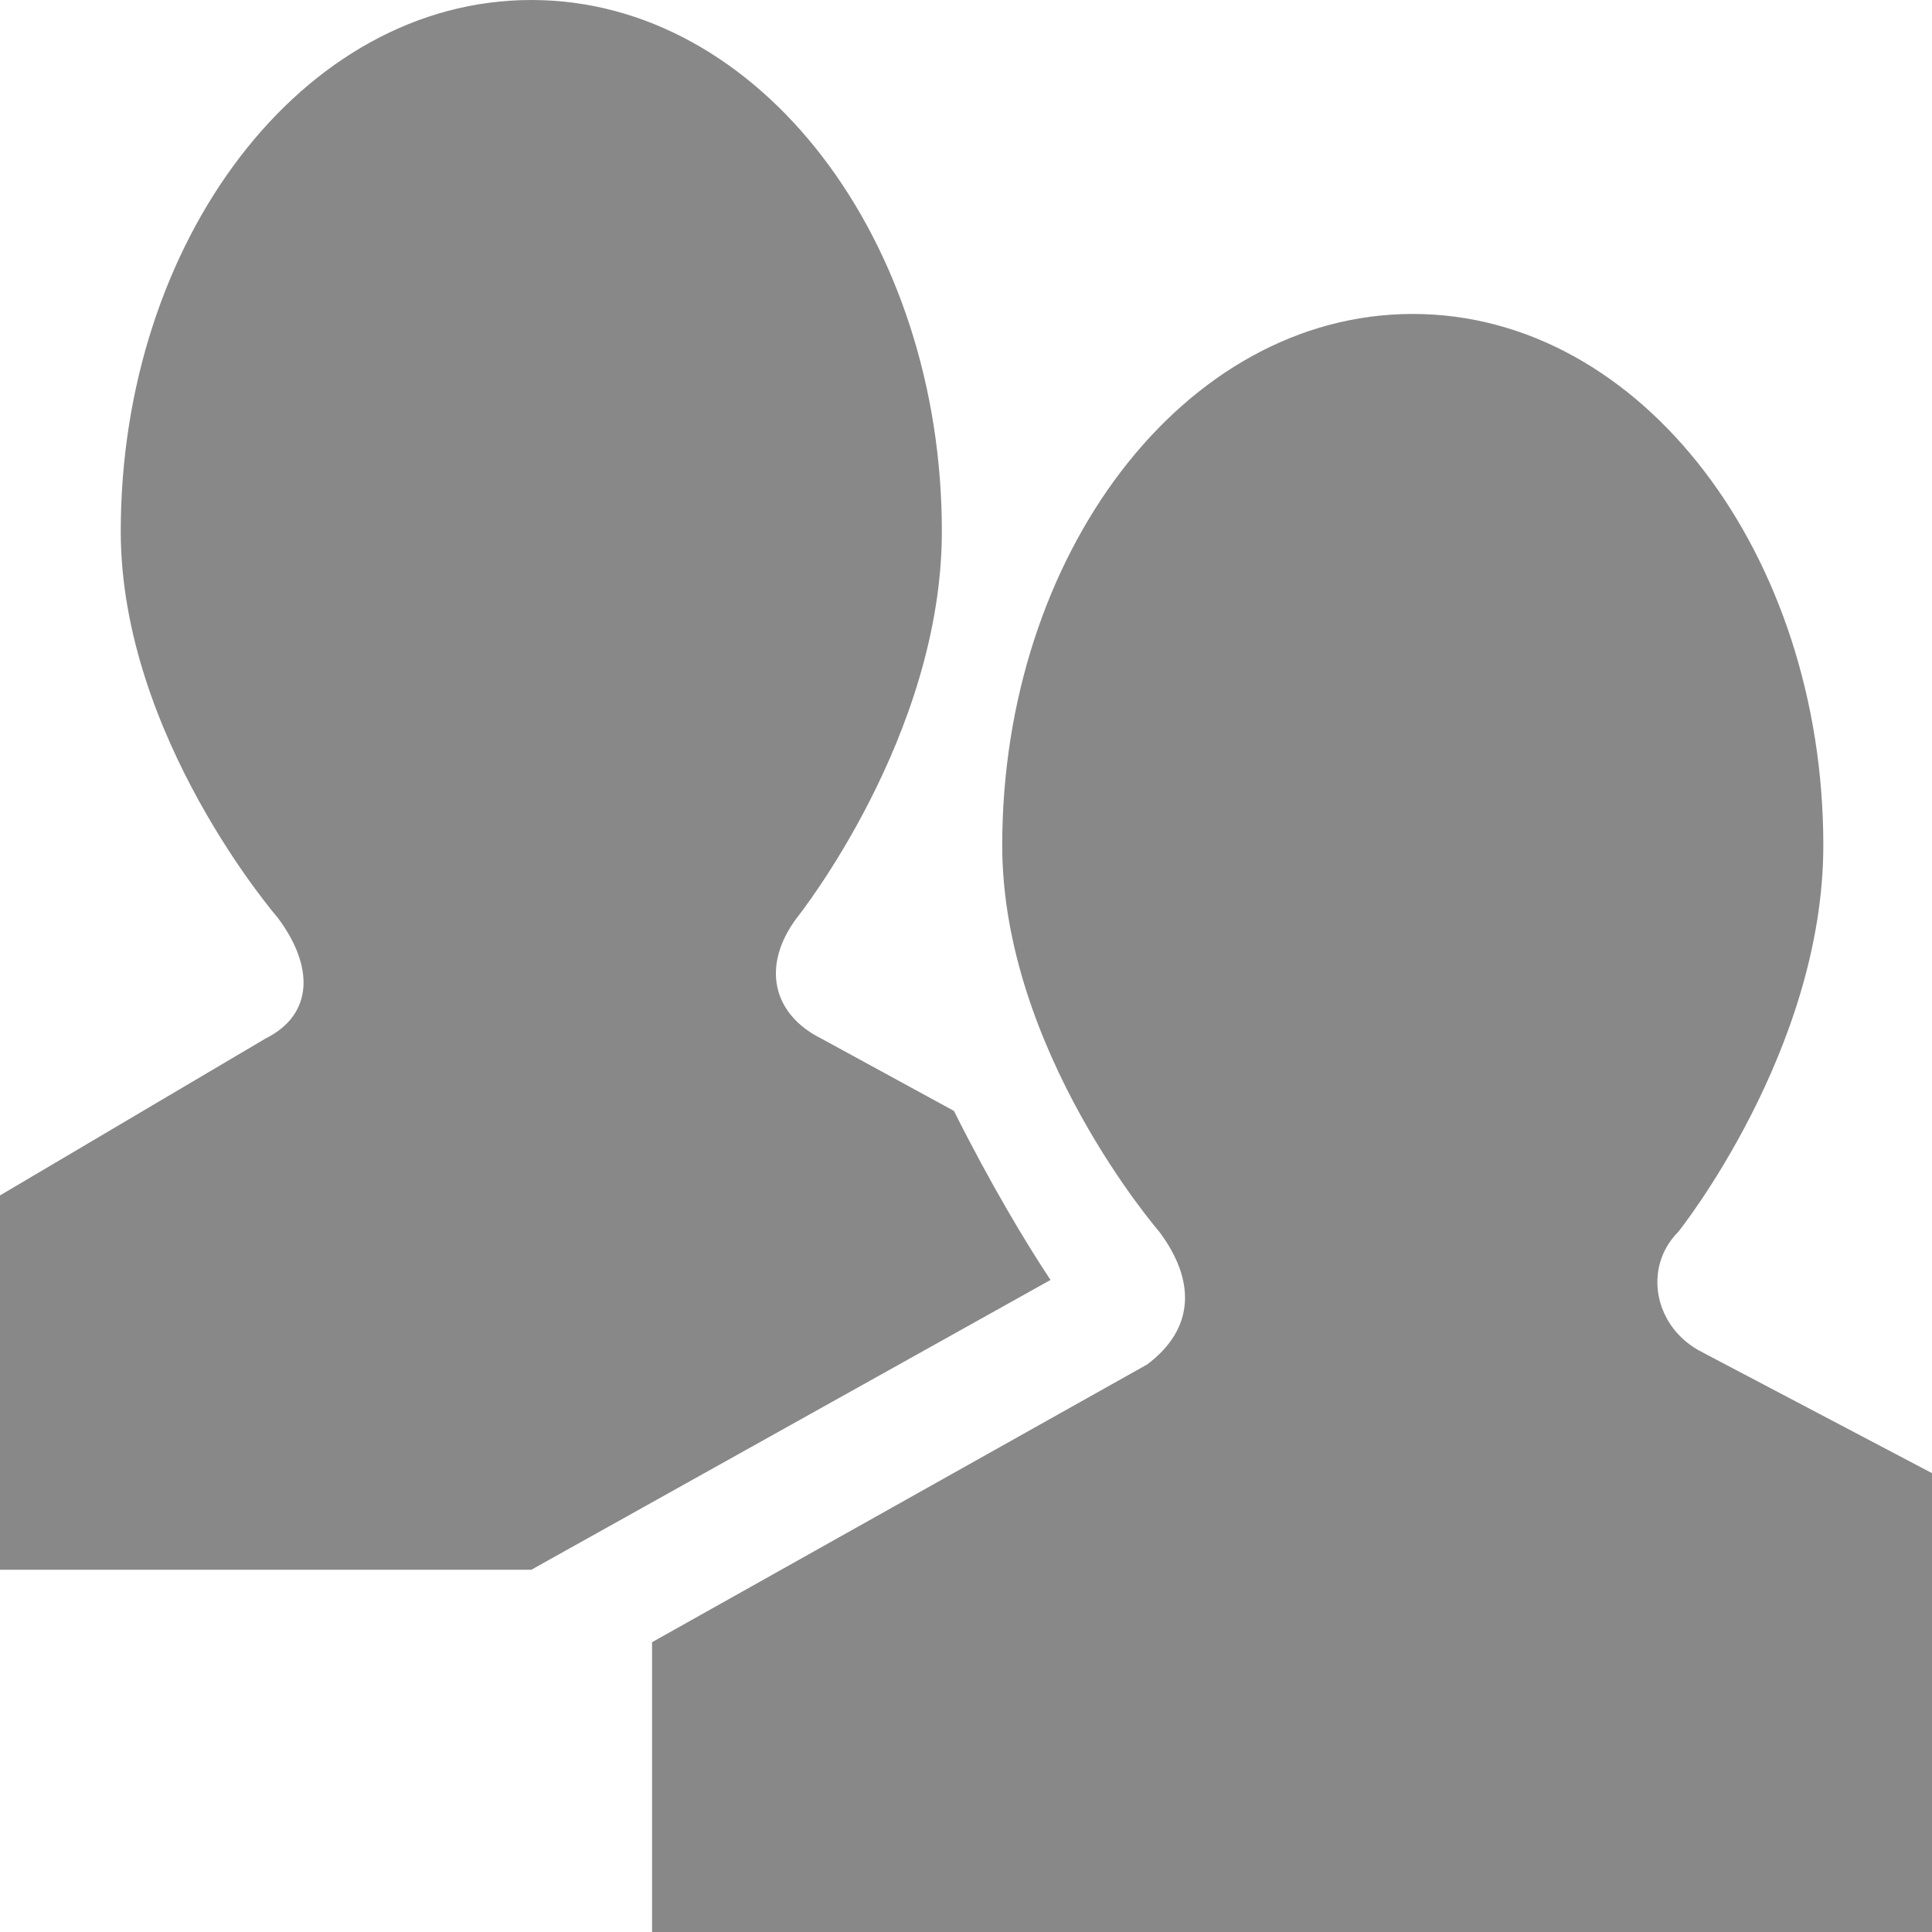
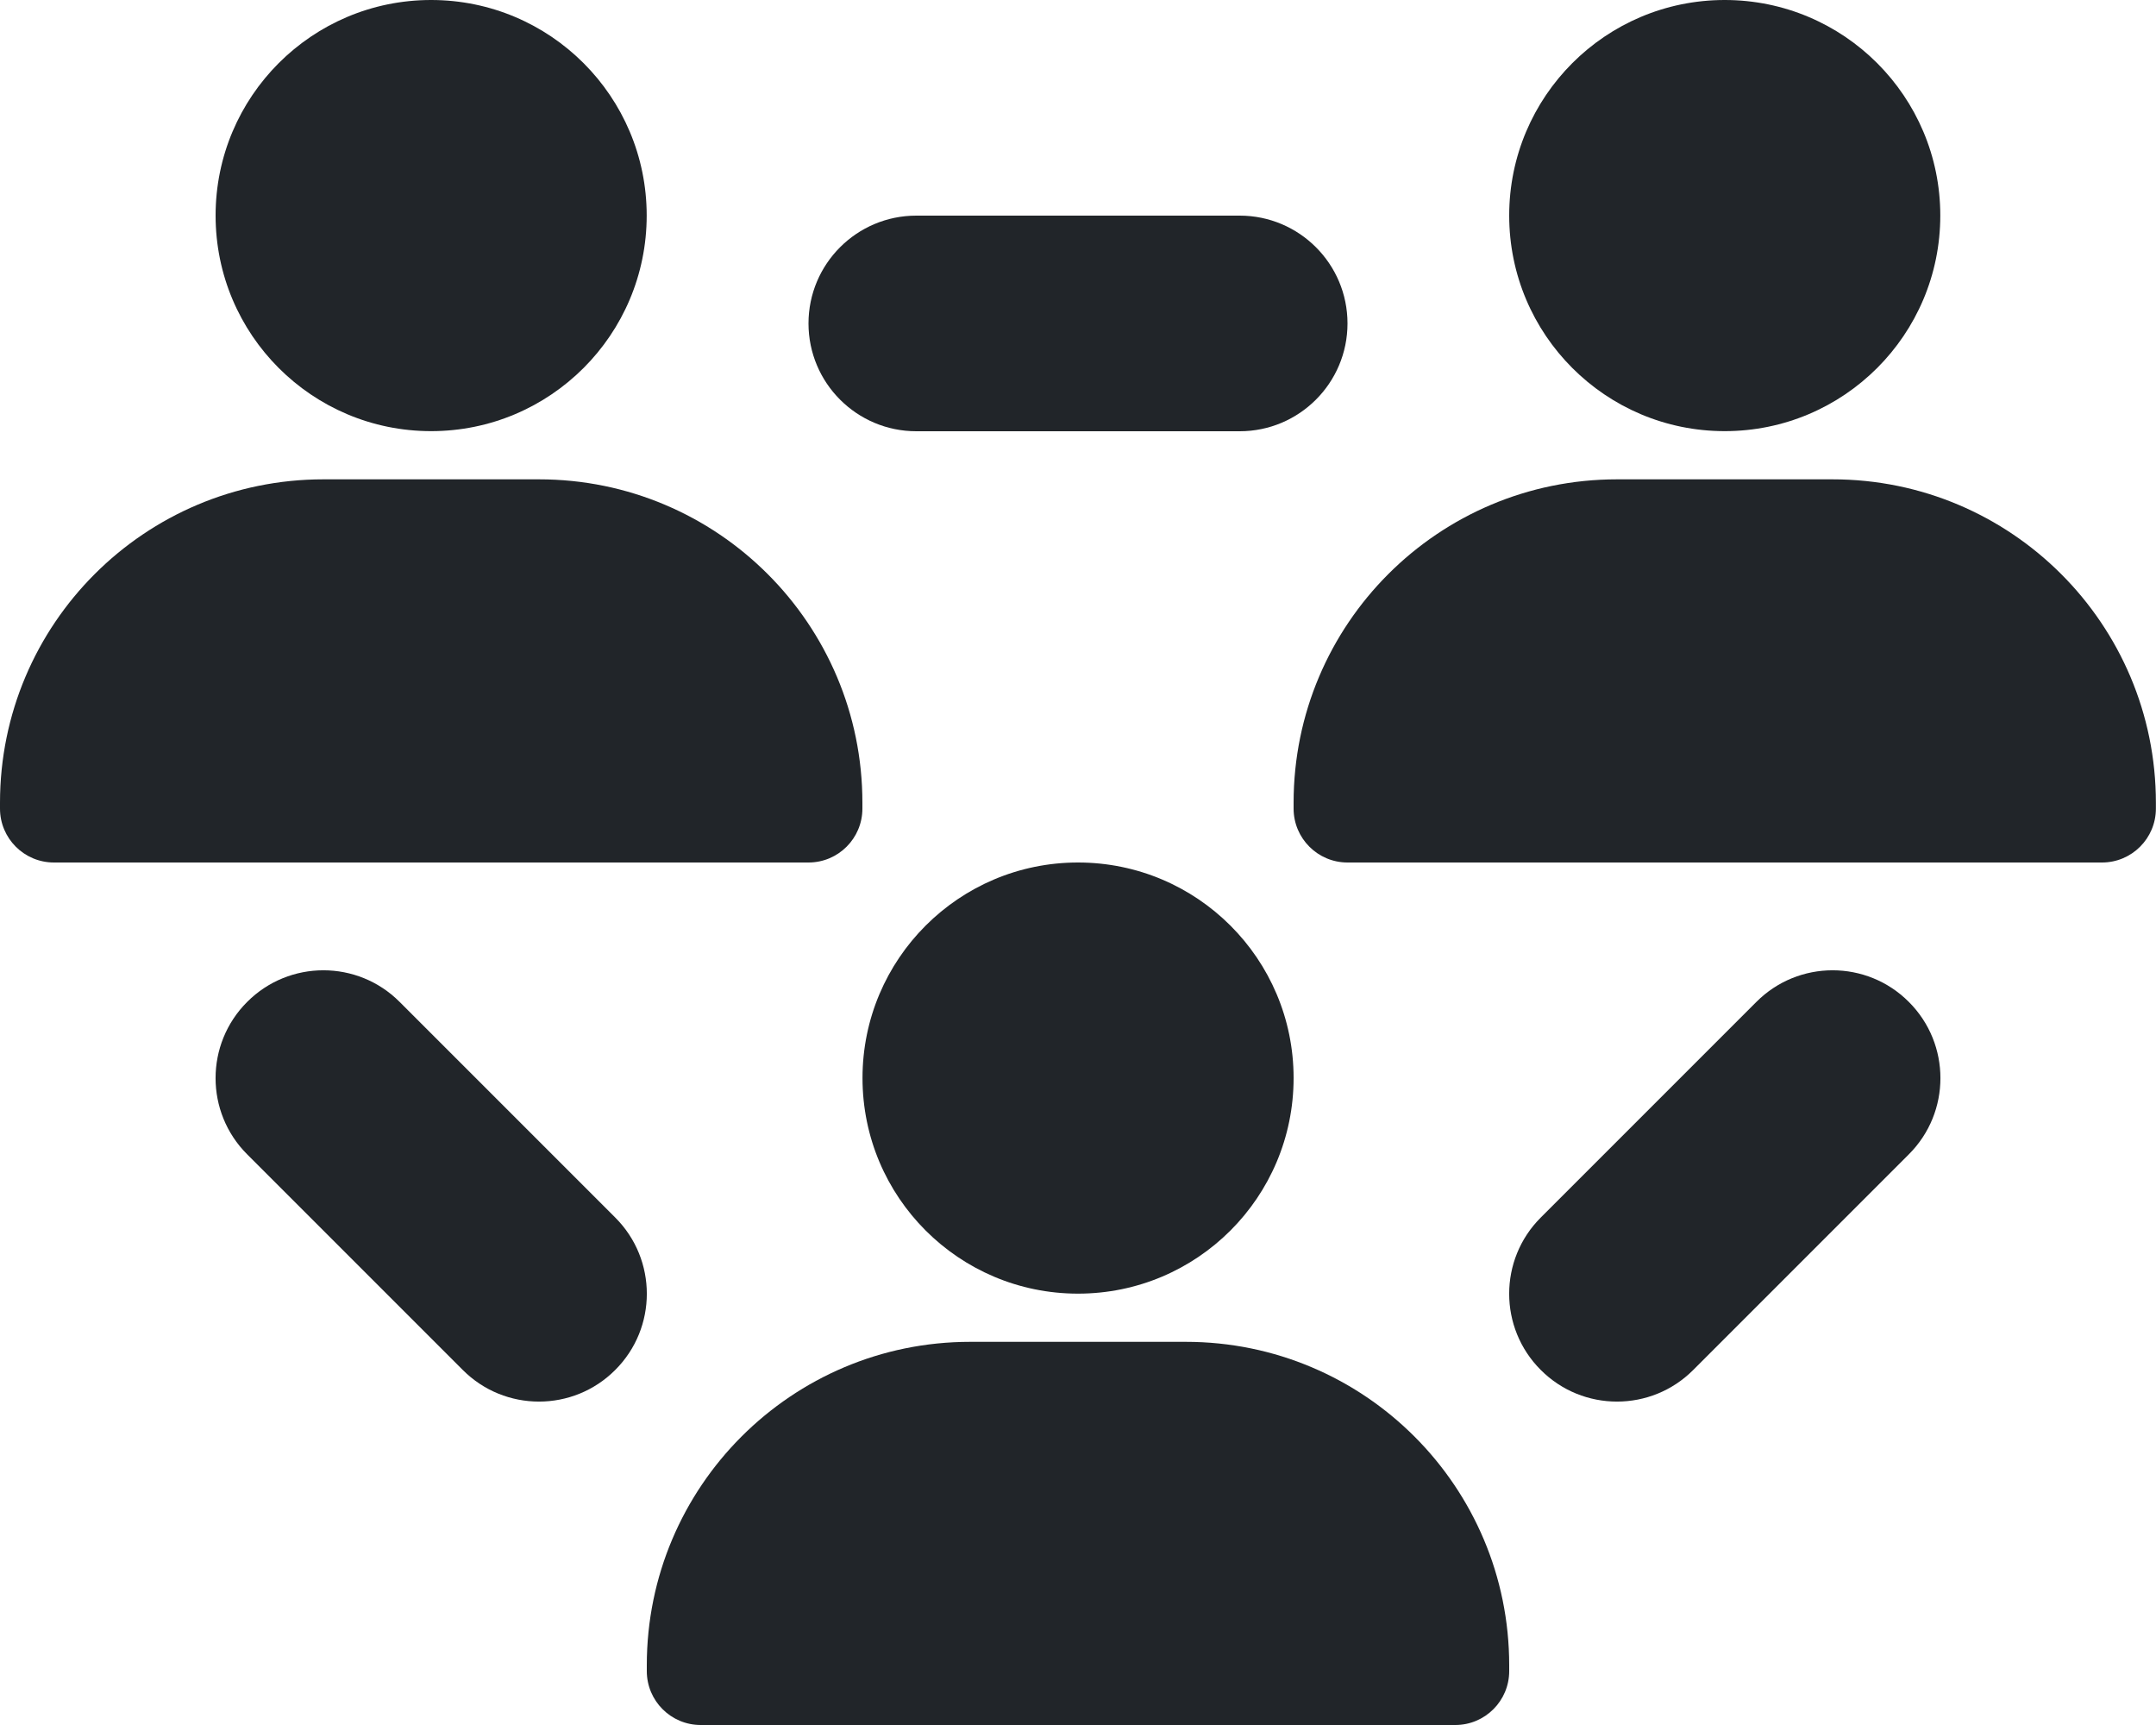
- <svg xmlns="http://www.w3.org/2000/svg" width="16" height="16" viewBox="0 0 16 16" preserveAspectRatio="xMinYMid meet" overflow="visible">
-   <path d="M4.4 13H0V9.9l2.2-1.3c.4-.2.4-.6.1-1 0 0-1.3-1.5-1.3-3.2C1 2 2.5 0 4.4 0s3.4 2 3.4 4.4c0 1.7-1.2 3.2-1.2 3.2-.3.4-.2.8.2 1l1.1.6c.3.6.6 1.1.8 1.4L4.4 13zm11.6-.8l-1.9-1c-.4-.2-.5-.7-.2-1 0 0 1.2-1.5 1.2-3.2 0-2.4-1.5-4.4-3.4-4.4S8.3 4.6 8.3 7c0 1.7 1.3 3.2 1.3 3.2.3.4.3.8-.1 1.1l-4.1 2.3V16H16v-3.8z" fill="#888" />
+ <svg xmlns="http://www.w3.org/2000/svg" width="20" height="16" viewBox="0 0 20 16" fill="none" preserveAspectRatio="xMinYMid meet">
+   <path d="M3.999 3.999C5.104 3.999 5.999 3.104 5.999 1.999C5.999 0.895 5.104 0 3.999 0C2.895 0 2 0.895 2 1.999C2 3.104 2.895 3.999 3.999 3.999Z" fill="#212529" />
+   <path d="M12 9.999C12 11.104 11.105 11.999 10 11.999C8.896 11.999 8.001 11.104 8.001 9.999C8.001 8.895 8.896 8 10 8C11.105 8 12 8.895 12 9.999Z" fill="#212529" />
+   <path d="M6 15.446C6 13.789 7.343 12.446 9 12.446H11C12.657 12.446 14 13.789 14 15.446V15.5C14 15.776 13.776 16 13.5 16H6.5C6.224 16 6 15.776 6 15.5V15.446Z" fill="#212529" />
+   <path d="M0 7.446C0 5.789 1.343 4.446 3 4.446H5C6.657 4.446 8 5.789 8 7.446V7.5C8 7.776 7.776 8 7.5 8L0.5 8C0.224 8 0 7.776 0 7.5V7.446Z" fill="#212529" />
+   <path d="M15.999 3.999C17.104 3.999 17.999 3.104 17.999 1.999C17.999 0.895 17.104 0 15.999 0C14.895 0 14 0.895 14 1.999C14 3.104 14.895 3.999 15.999 3.999Z" fill="#212529" />
+   <path d="M12 7.446C12 5.789 13.343 4.446 15 4.446H16.999C18.656 4.446 19.999 5.789 19.999 7.446V7.5C19.999 7.776 19.775 8 19.499 8H12.5C12.224 8 12 7.776 12 7.5V7.446Z" fill="#212529" />
+   <path d="M2.293 10.707C1.902 10.317 1.902 9.683 2.293 9.293C2.683 8.902 3.317 8.902 3.707 9.293L5.707 11.293C6.098 11.683 6.098 12.317 5.707 12.707C5.317 13.098 4.683 13.098 4.293 12.707L2.293 10.707Z" fill="#212529" />
+   <path d="M17.707 9.293C18.098 9.683 18.098 10.317 17.707 10.707L15.707 12.707C15.317 13.098 14.683 13.098 14.293 12.707C13.902 12.317 13.902 11.683 14.293 11.293L16.293 9.293C16.683 8.902 17.317 8.902 17.707 9.293Z" fill="#212529" />
+   <path d="M8.5 2C7.948 2 7.5 2.448 7.5 3C7.5 3.552 7.948 4 8.5 4L11.5 4C12.052 4 12.5 3.552 12.5 3C12.5 2.448 12.052 2 11.5 2L8.5 2Z" fill="#212529" />
</svg>
